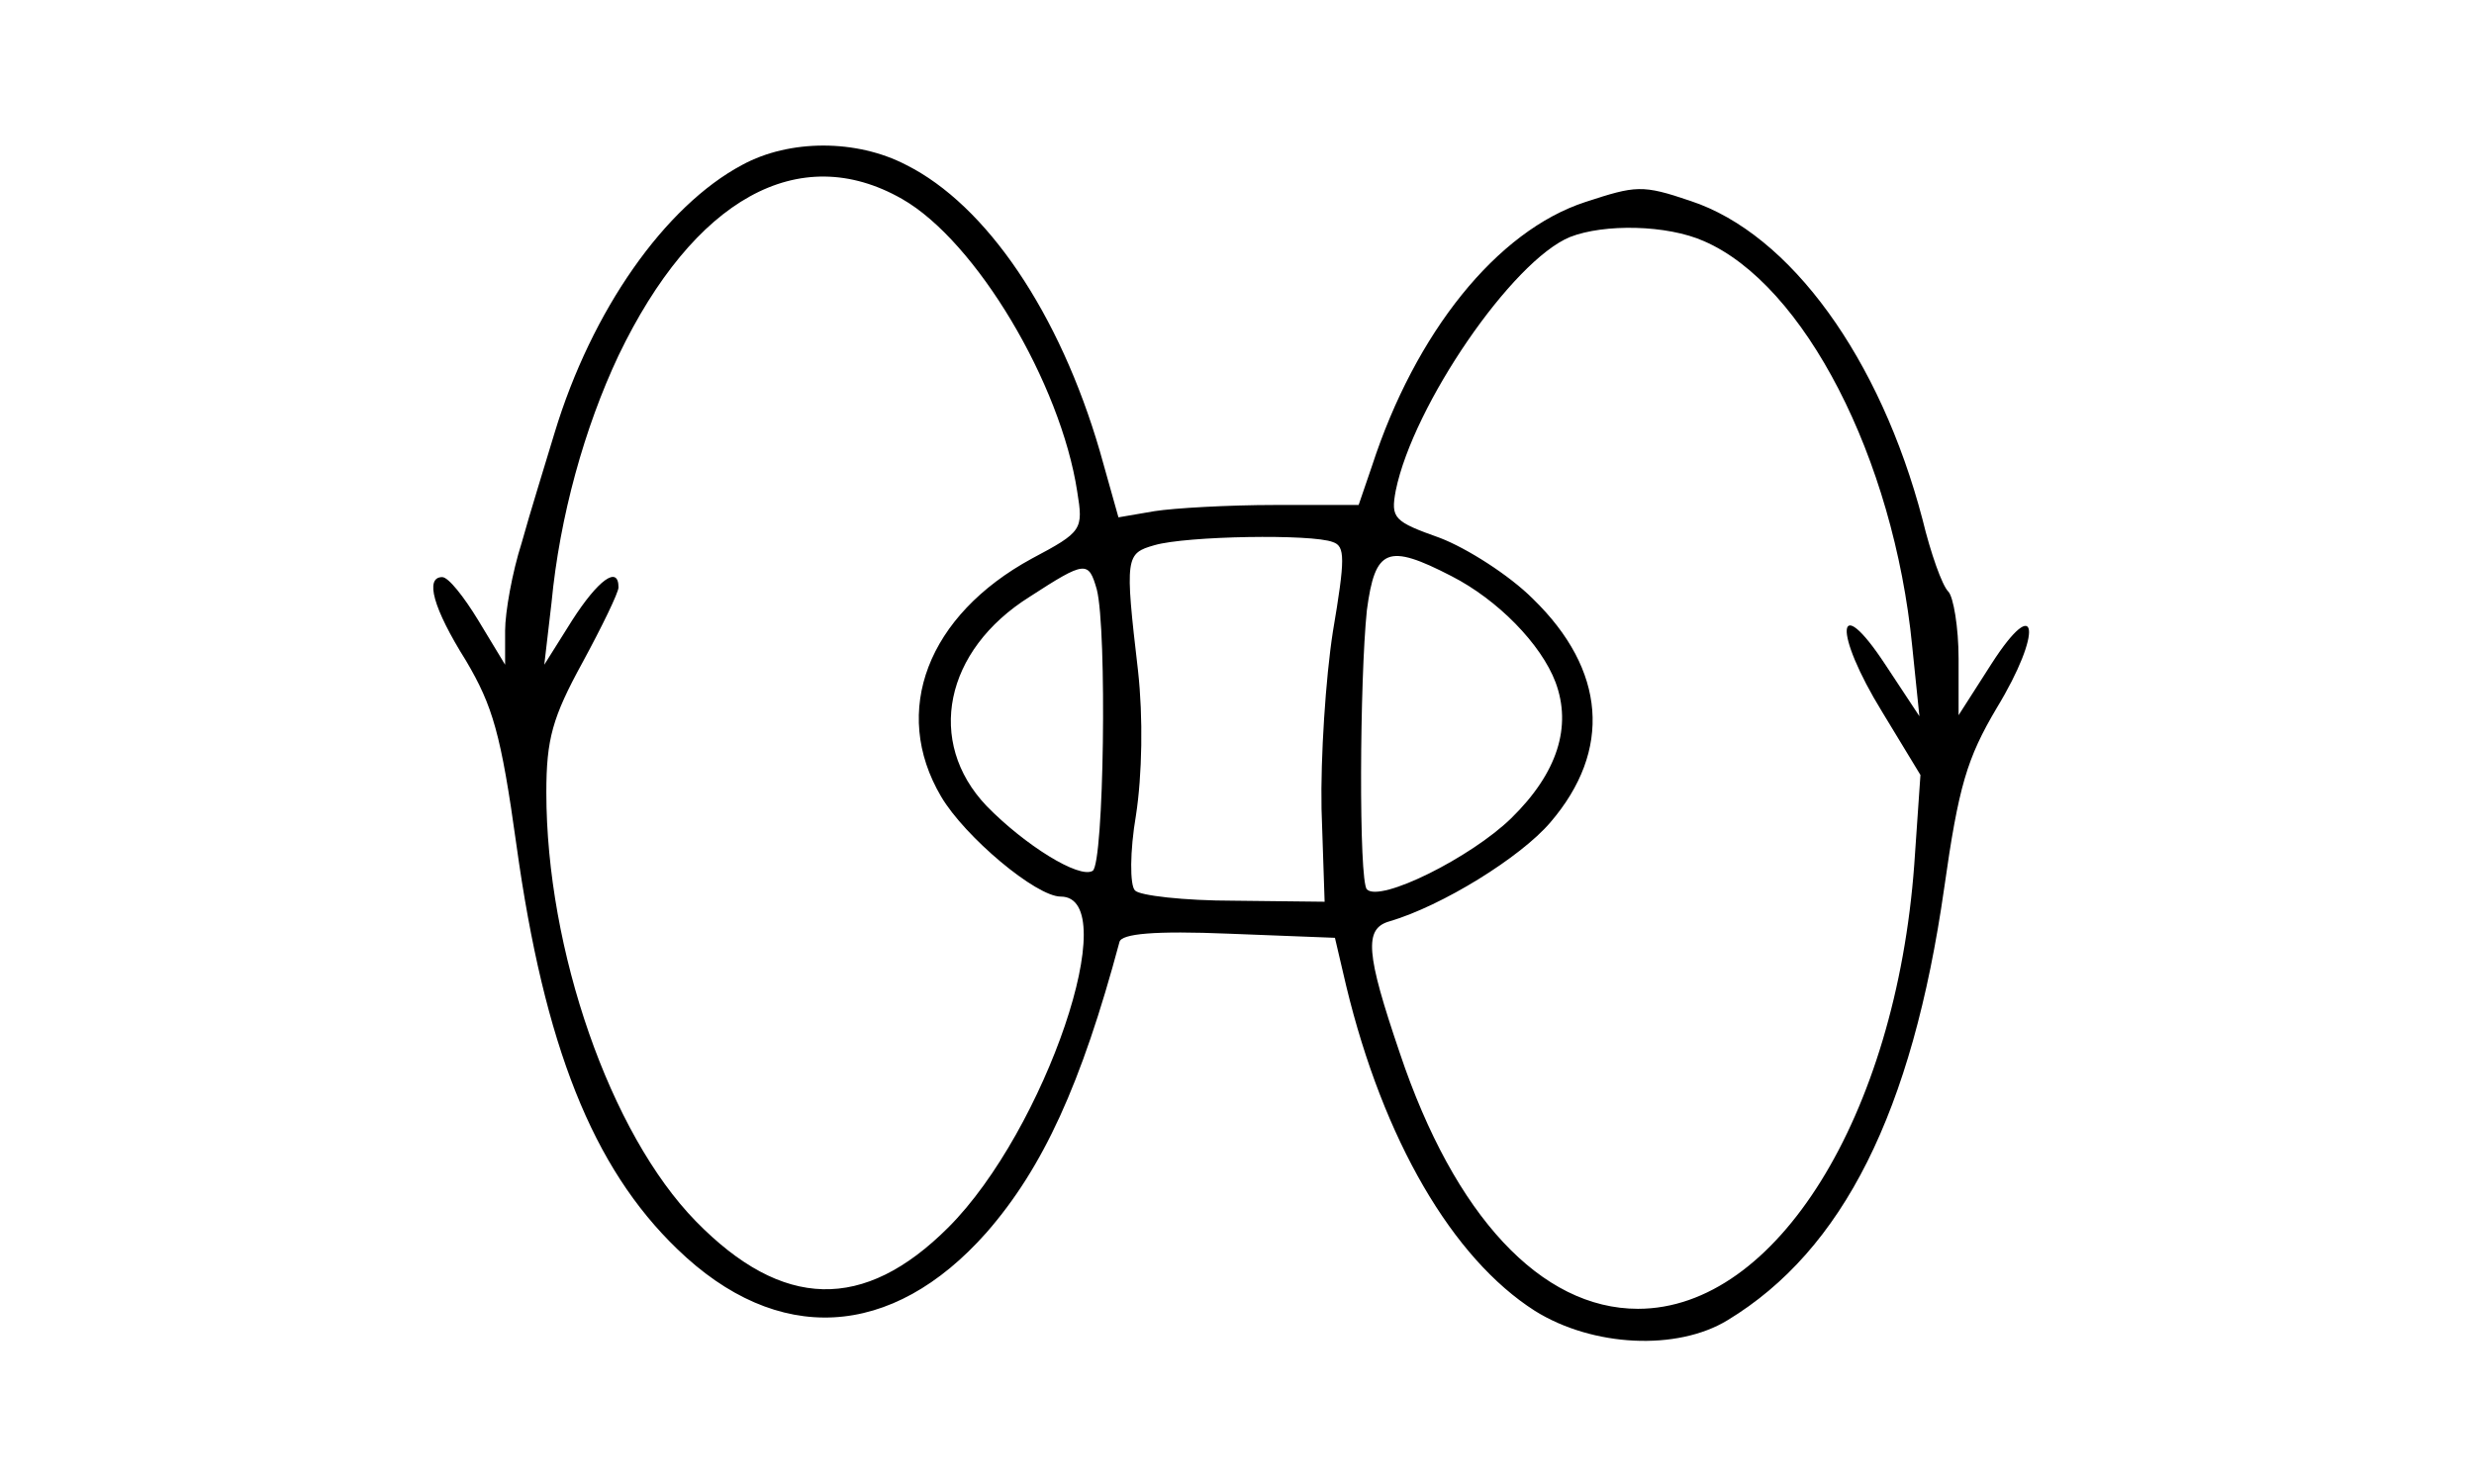
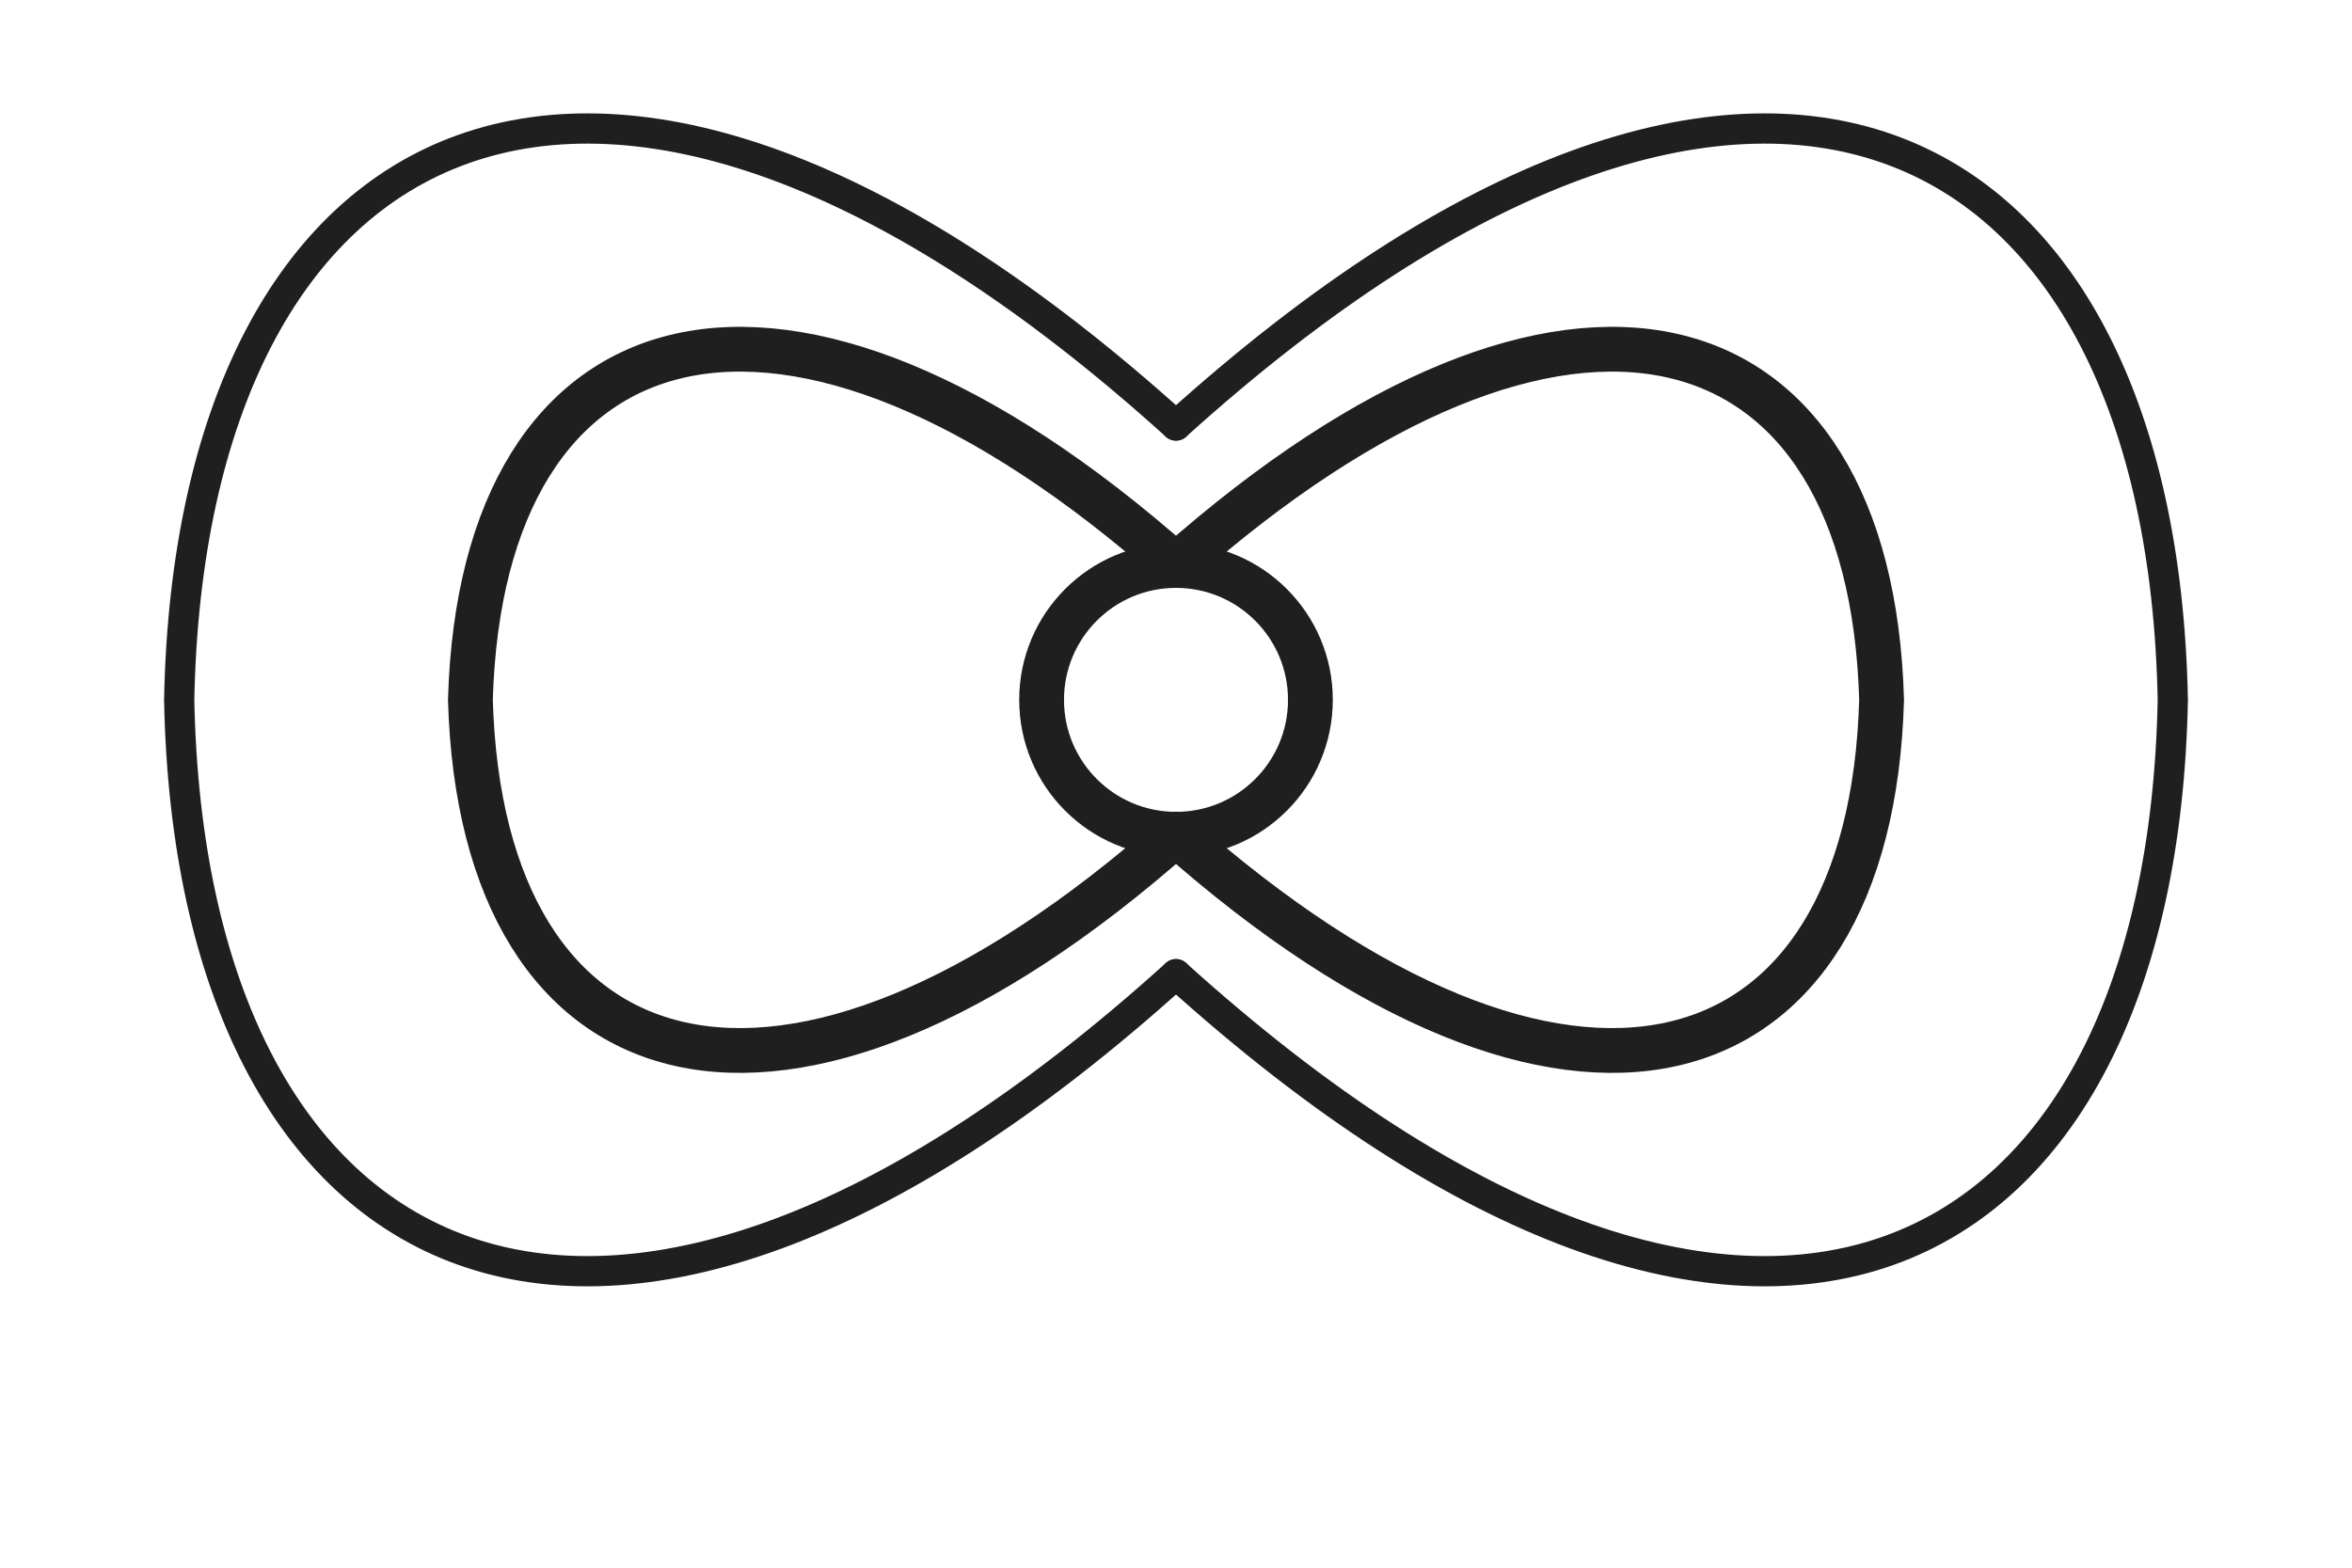
- <svg xmlns="http://www.w3.org/2000/svg" version="1.0" width="240pt" height="144pt" viewBox="0 0 240 144" preserveAspectRatio="xMidYMid meet">
-   <g transform="translate(0,144) scale(0.1,-0.1)" fill="#000000" stroke="none">
-     <path d="M720 1280 c-75 -40 -146 -141 -182 -260 -9 -30 -24 -78 -32 -107 -9 -28 -16 -67 -16 -85 l0 -33 -26 43 c-14 23 -29 42 -35 42 -17 0 -9 -30 23 -81 26 -44 34 -71 49 -179 27 -195 74 -313 156 -392 97 -94 208 -88 300 16 55 63 92 144 129 282 2 8 34 11 106 8 l103 -4 11 -47 c36 -149 103 -264 183 -315 56 -35 138 -39 187 -9 112 68 179 202 210 419 14 99 22 126 51 175 45 74 40 113 -5 43 l-32 -50 0 55 c0 30 -5 60 -10 65 -6 6 -17 37 -25 70 -41 156 -128 277 -225 309 -47 16 -53 15 -102 -1 -86 -28 -165 -127 -207 -256 l-13 -38 -81 0 c-45 0 -98 -3 -117 -6 l-35 -6 -18 64 c-39 134 -110 239 -188 278 -48 25 -113 25 -159 0z m155 -33 c72 -41 154 -179 170 -284 6 -37 5 -39 -44 -65 -101 -55 -137 -148 -88 -231 23 -39 92 -97 116 -97 62 0 -15 -227 -109 -321 -82 -82 -161 -80 -245 6 -83 85 -145 263 -145 416 0 52 6 73 35 126 19 35 35 68 35 73 0 22 -20 7 -45 -32 l-27 -43 7 60 c8 84 32 170 65 240 73 152 175 209 275 152z m778 -41 c97 -42 184 -210 202 -393 l7 -68 -33 50 c-48 73 -51 32 -3 -46 l37 -61 -6 -87 c-18 -244 -134 -431 -268 -431 -94 0 -178 90 -231 248 -33 97 -35 121 -10 128 51 15 127 62 156 96 60 70 54 148 -17 217 -23 23 -64 49 -90 59 -45 16 -48 19 -43 46 17 83 113 223 169 246 33 13 94 12 130 -4z m-360 -292 c12 -4 12 -16 0 -87 -7 -45 -12 -122 -11 -172 l3 -90 -88 1 c-48 0 -92 5 -96 10 -5 5 -5 38 1 73 6 39 7 95 2 140 -13 111 -12 114 16 122 31 9 153 11 173 3z m115 -33 c45 -23 87 -66 101 -103 16 -43 2 -88 -43 -132 -39 -38 -127 -82 -140 -69 -8 8 -7 204 0 271 8 60 20 65 82 33z m-344 -13 c10 -39 7 -266 -4 -273 -13 -8 -66 25 -103 63 -59 62 -41 151 42 203 54 35 57 35 65 7z" />
+ <svg xmlns="http://www.w3.org/2000/svg" viewBox="0 0 420 280" role="img" aria-label="Dipole field sketch">
+   <style>
+     .line { fill: none; stroke: #1f1f1f; stroke-width: 8; stroke-linecap: round; stroke-linejoin: round; }
+     .thin { fill: none; stroke: #1f1f1f; stroke-width: 5.4; stroke-linecap: round; stroke-linejoin: round; }
+   </style>
+   <g transform="translate(-205 -560)">
+     <circle class="line" cx="415" cy="685" r="24" />
+     <path class="line" d="M415 661c-70-62-124-46-126 24 2 70 56 86 126 24" />
+     <path class="line" d="M415 661c70-62 124-46 126 24-2 70-56 86-126 24" />
+     <path class="thin" d="M415 636c-104-94-176-54-178 49 2 103 74 143 178 49" />
+     <path class="thin" d="M415 636c104-94 176-54 178 49-2 103-74 143-178 49" />
  </g>
</svg>
